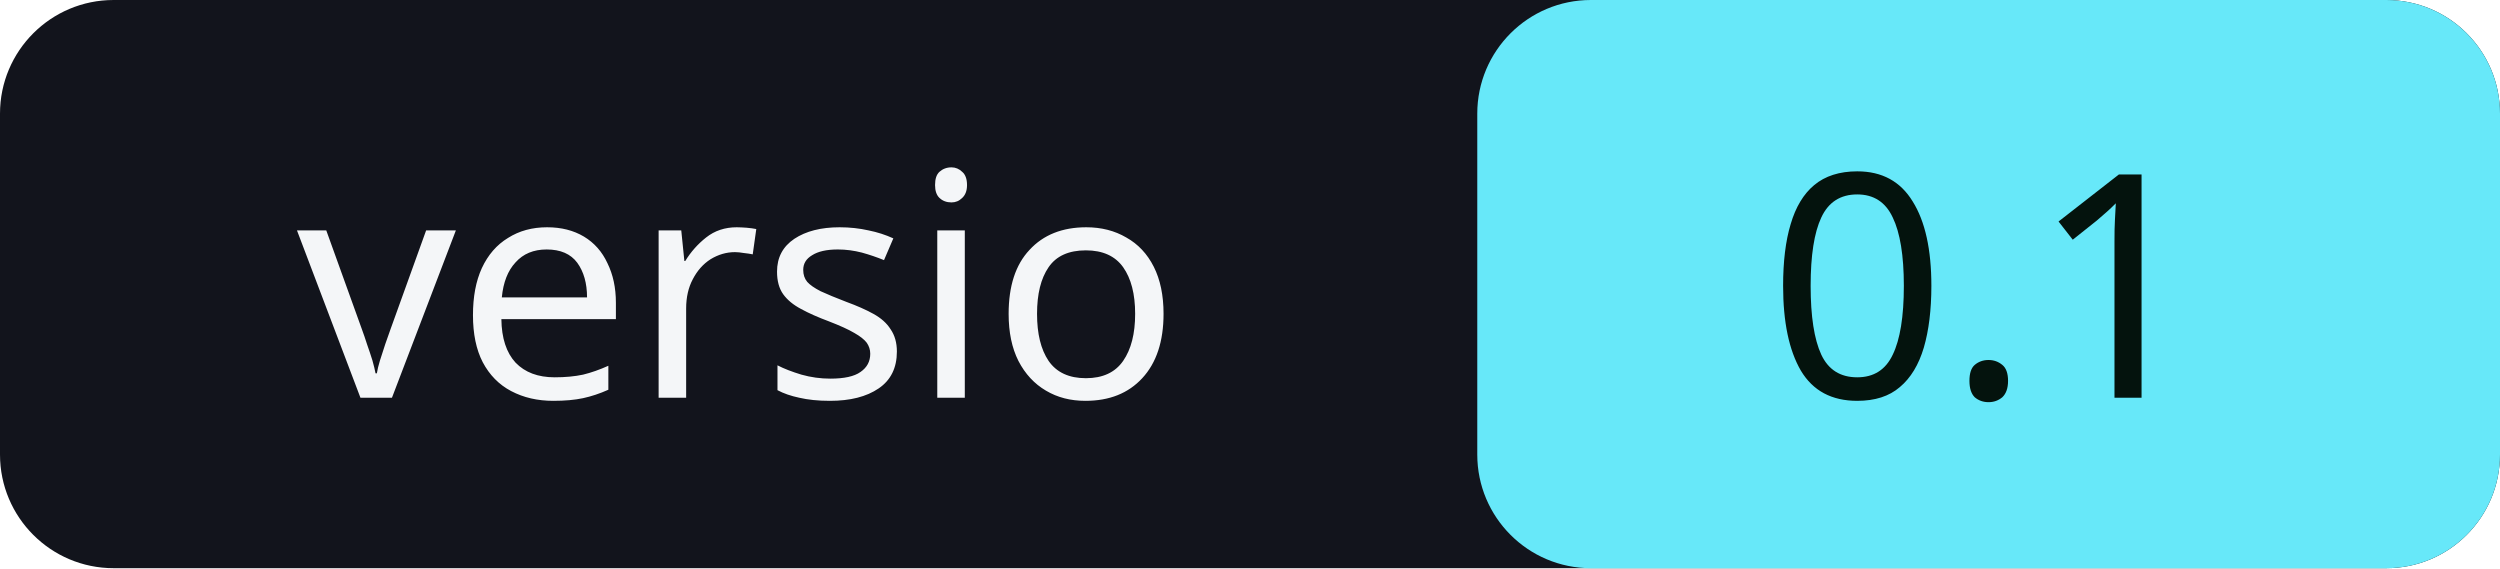
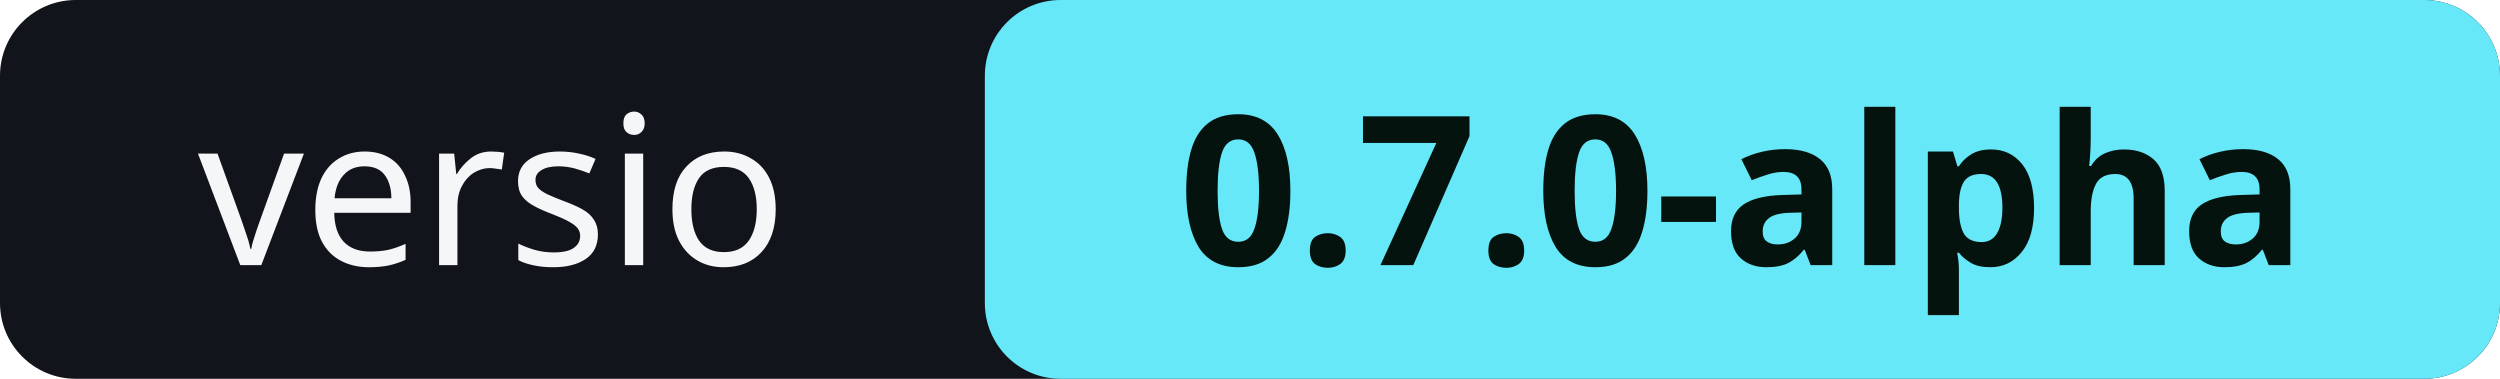
- <svg xmlns="http://www.w3.org/2000/svg" width="88" height="20" role="img" aria-label="versio: 0.1">
-   <rect width="88" height="20" rx="4" fill="#12141c" />
-   <rect x="52" width="36" height="20" rx="4" fill="#67e8f9" />
+ <svg xmlns="http://www.w3.org/2000/svg" width="132" height="20" role="img" aria-label="versio: 0.7.0-alpha">
+   <rect width="132" height="20" rx="4" fill="#12141c" />
+   <rect x="52" width="80" height="20" rx="4" fill="#67e8f9" />
  <text x="26" y="14" fill="#f4f6f8" text-anchor="middle" font-family="system-ui,sans-serif" font-size="11">versio</text>
-   <text x="70" y="14" fill="#04130d" text-anchor="middle" font-family="system-ui,sans-serif" font-size="11">0.1</text>
+   <text x="92" y="14" fill="#04130d" text-anchor="middle" font-family="system-ui,sans-serif" font-size="11" font-weight="600">0.7.0-alpha</text>
</svg>
